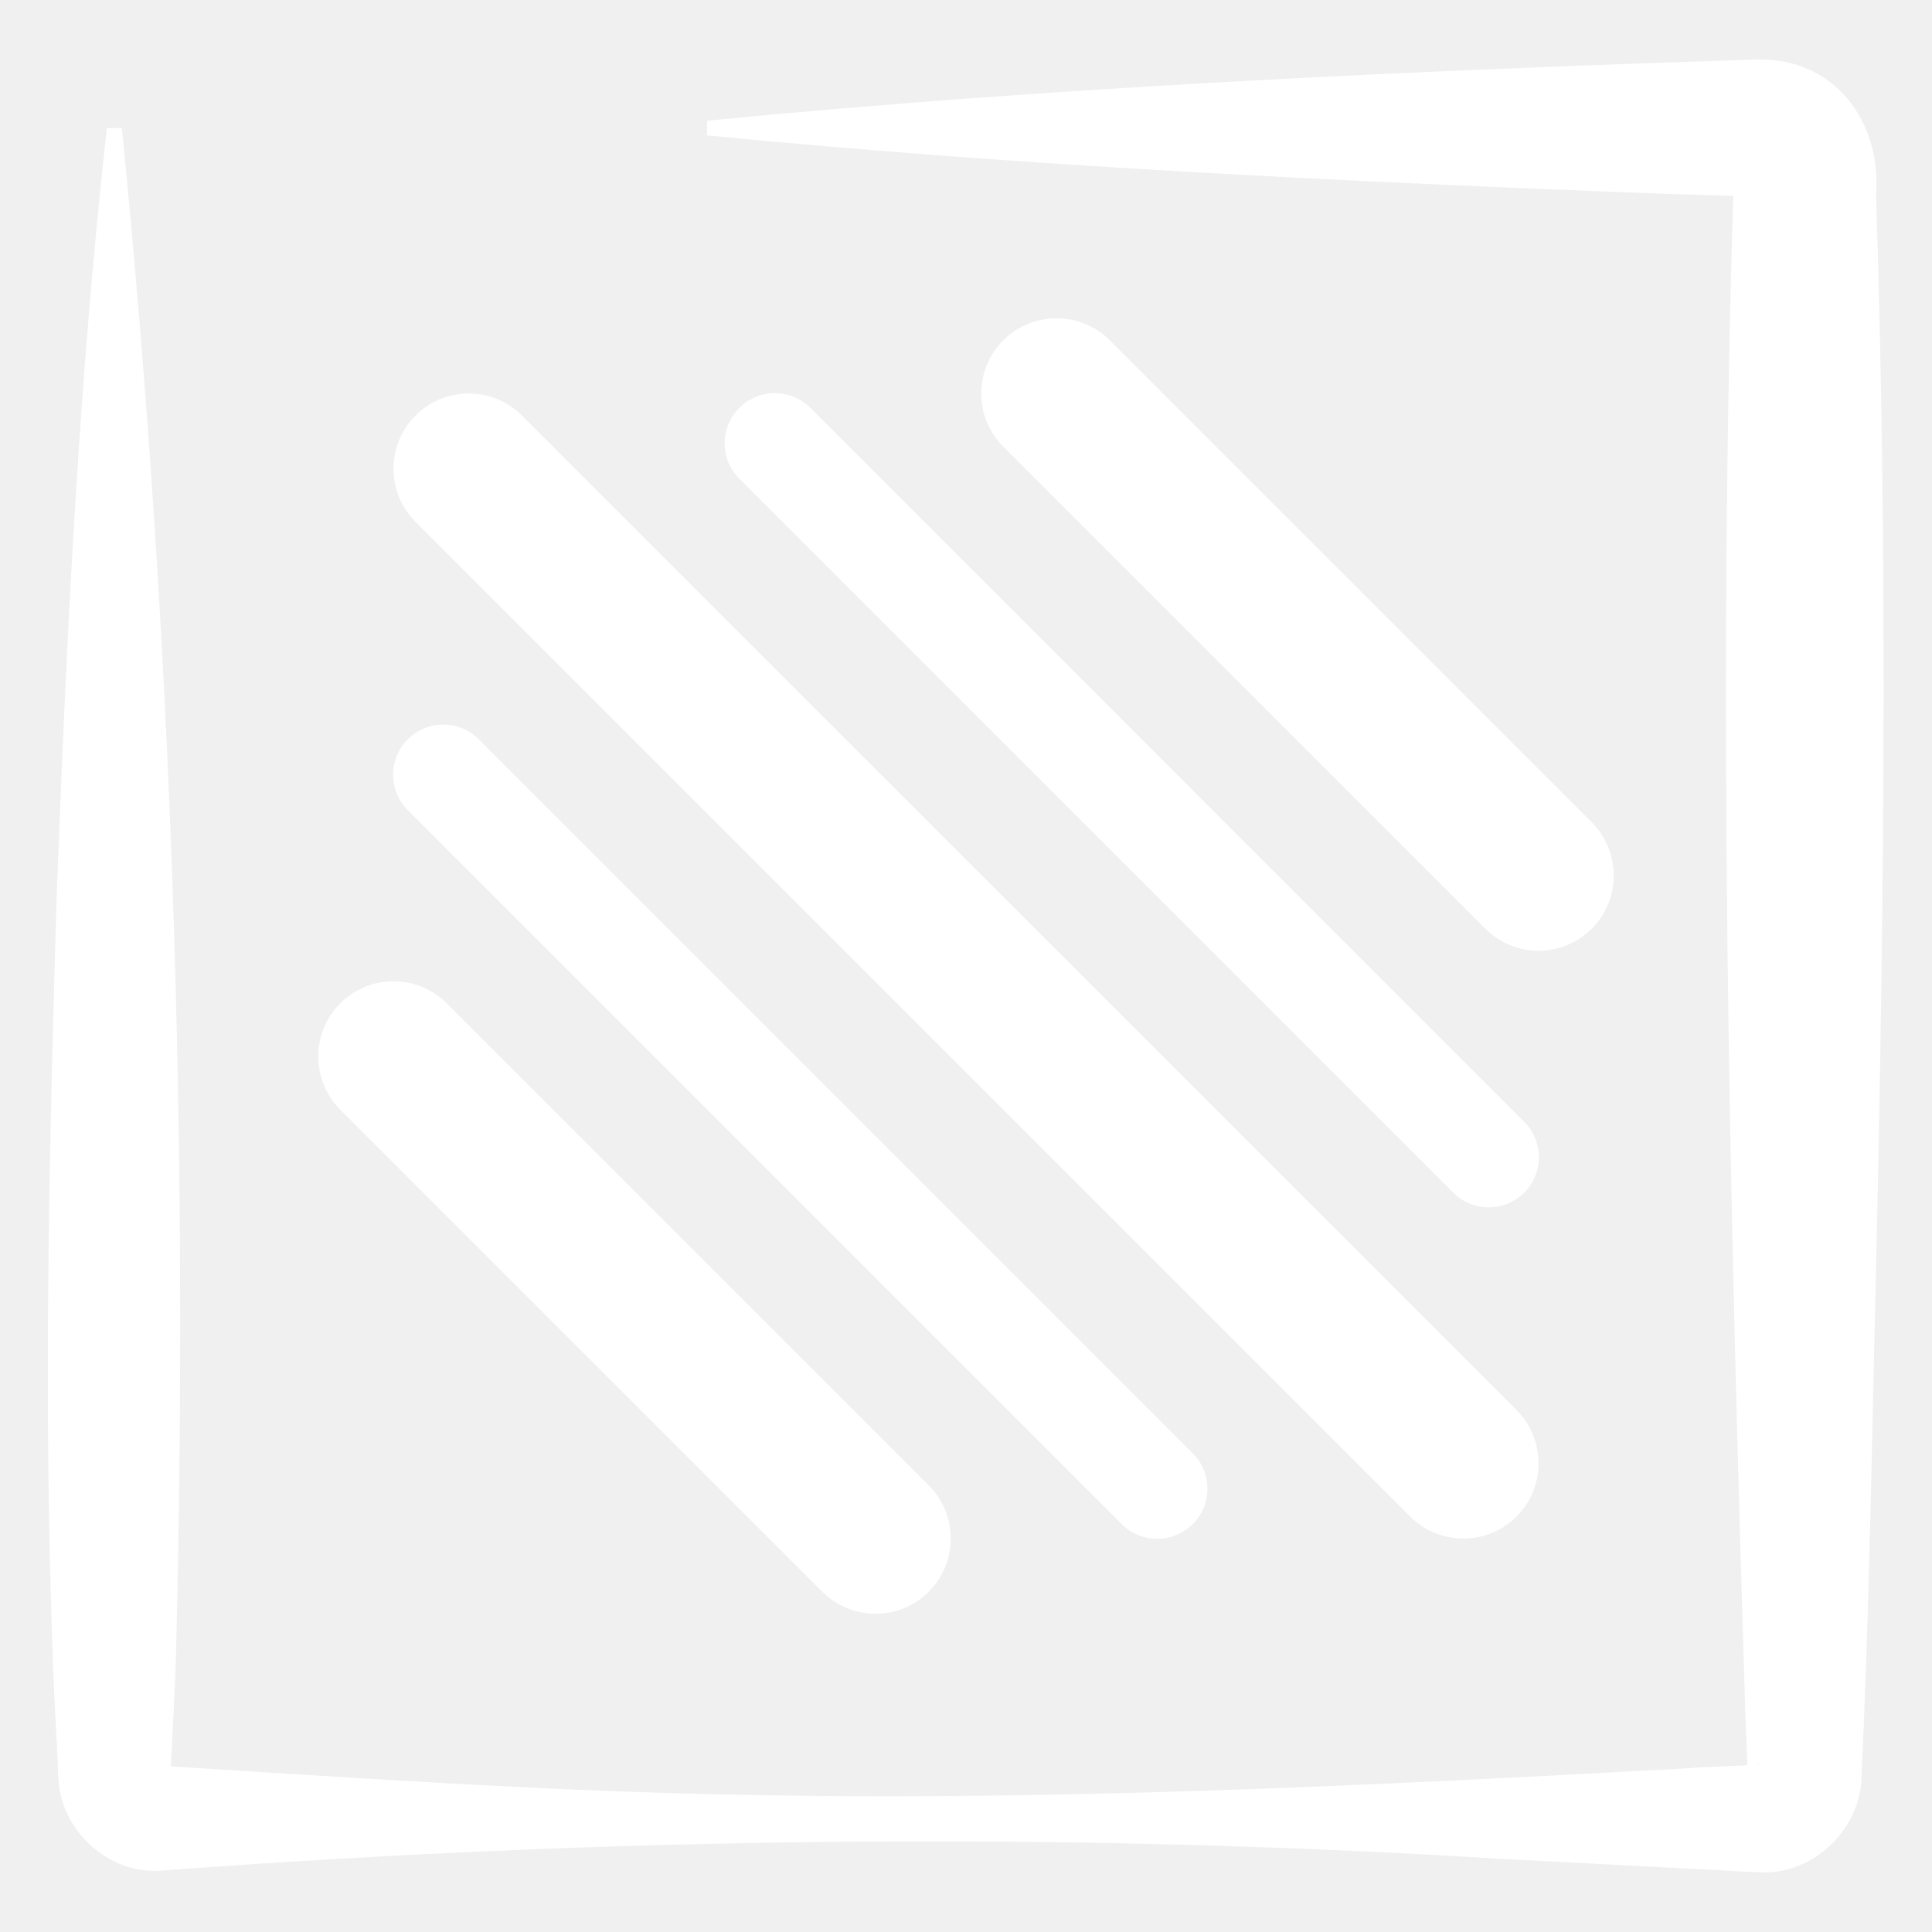
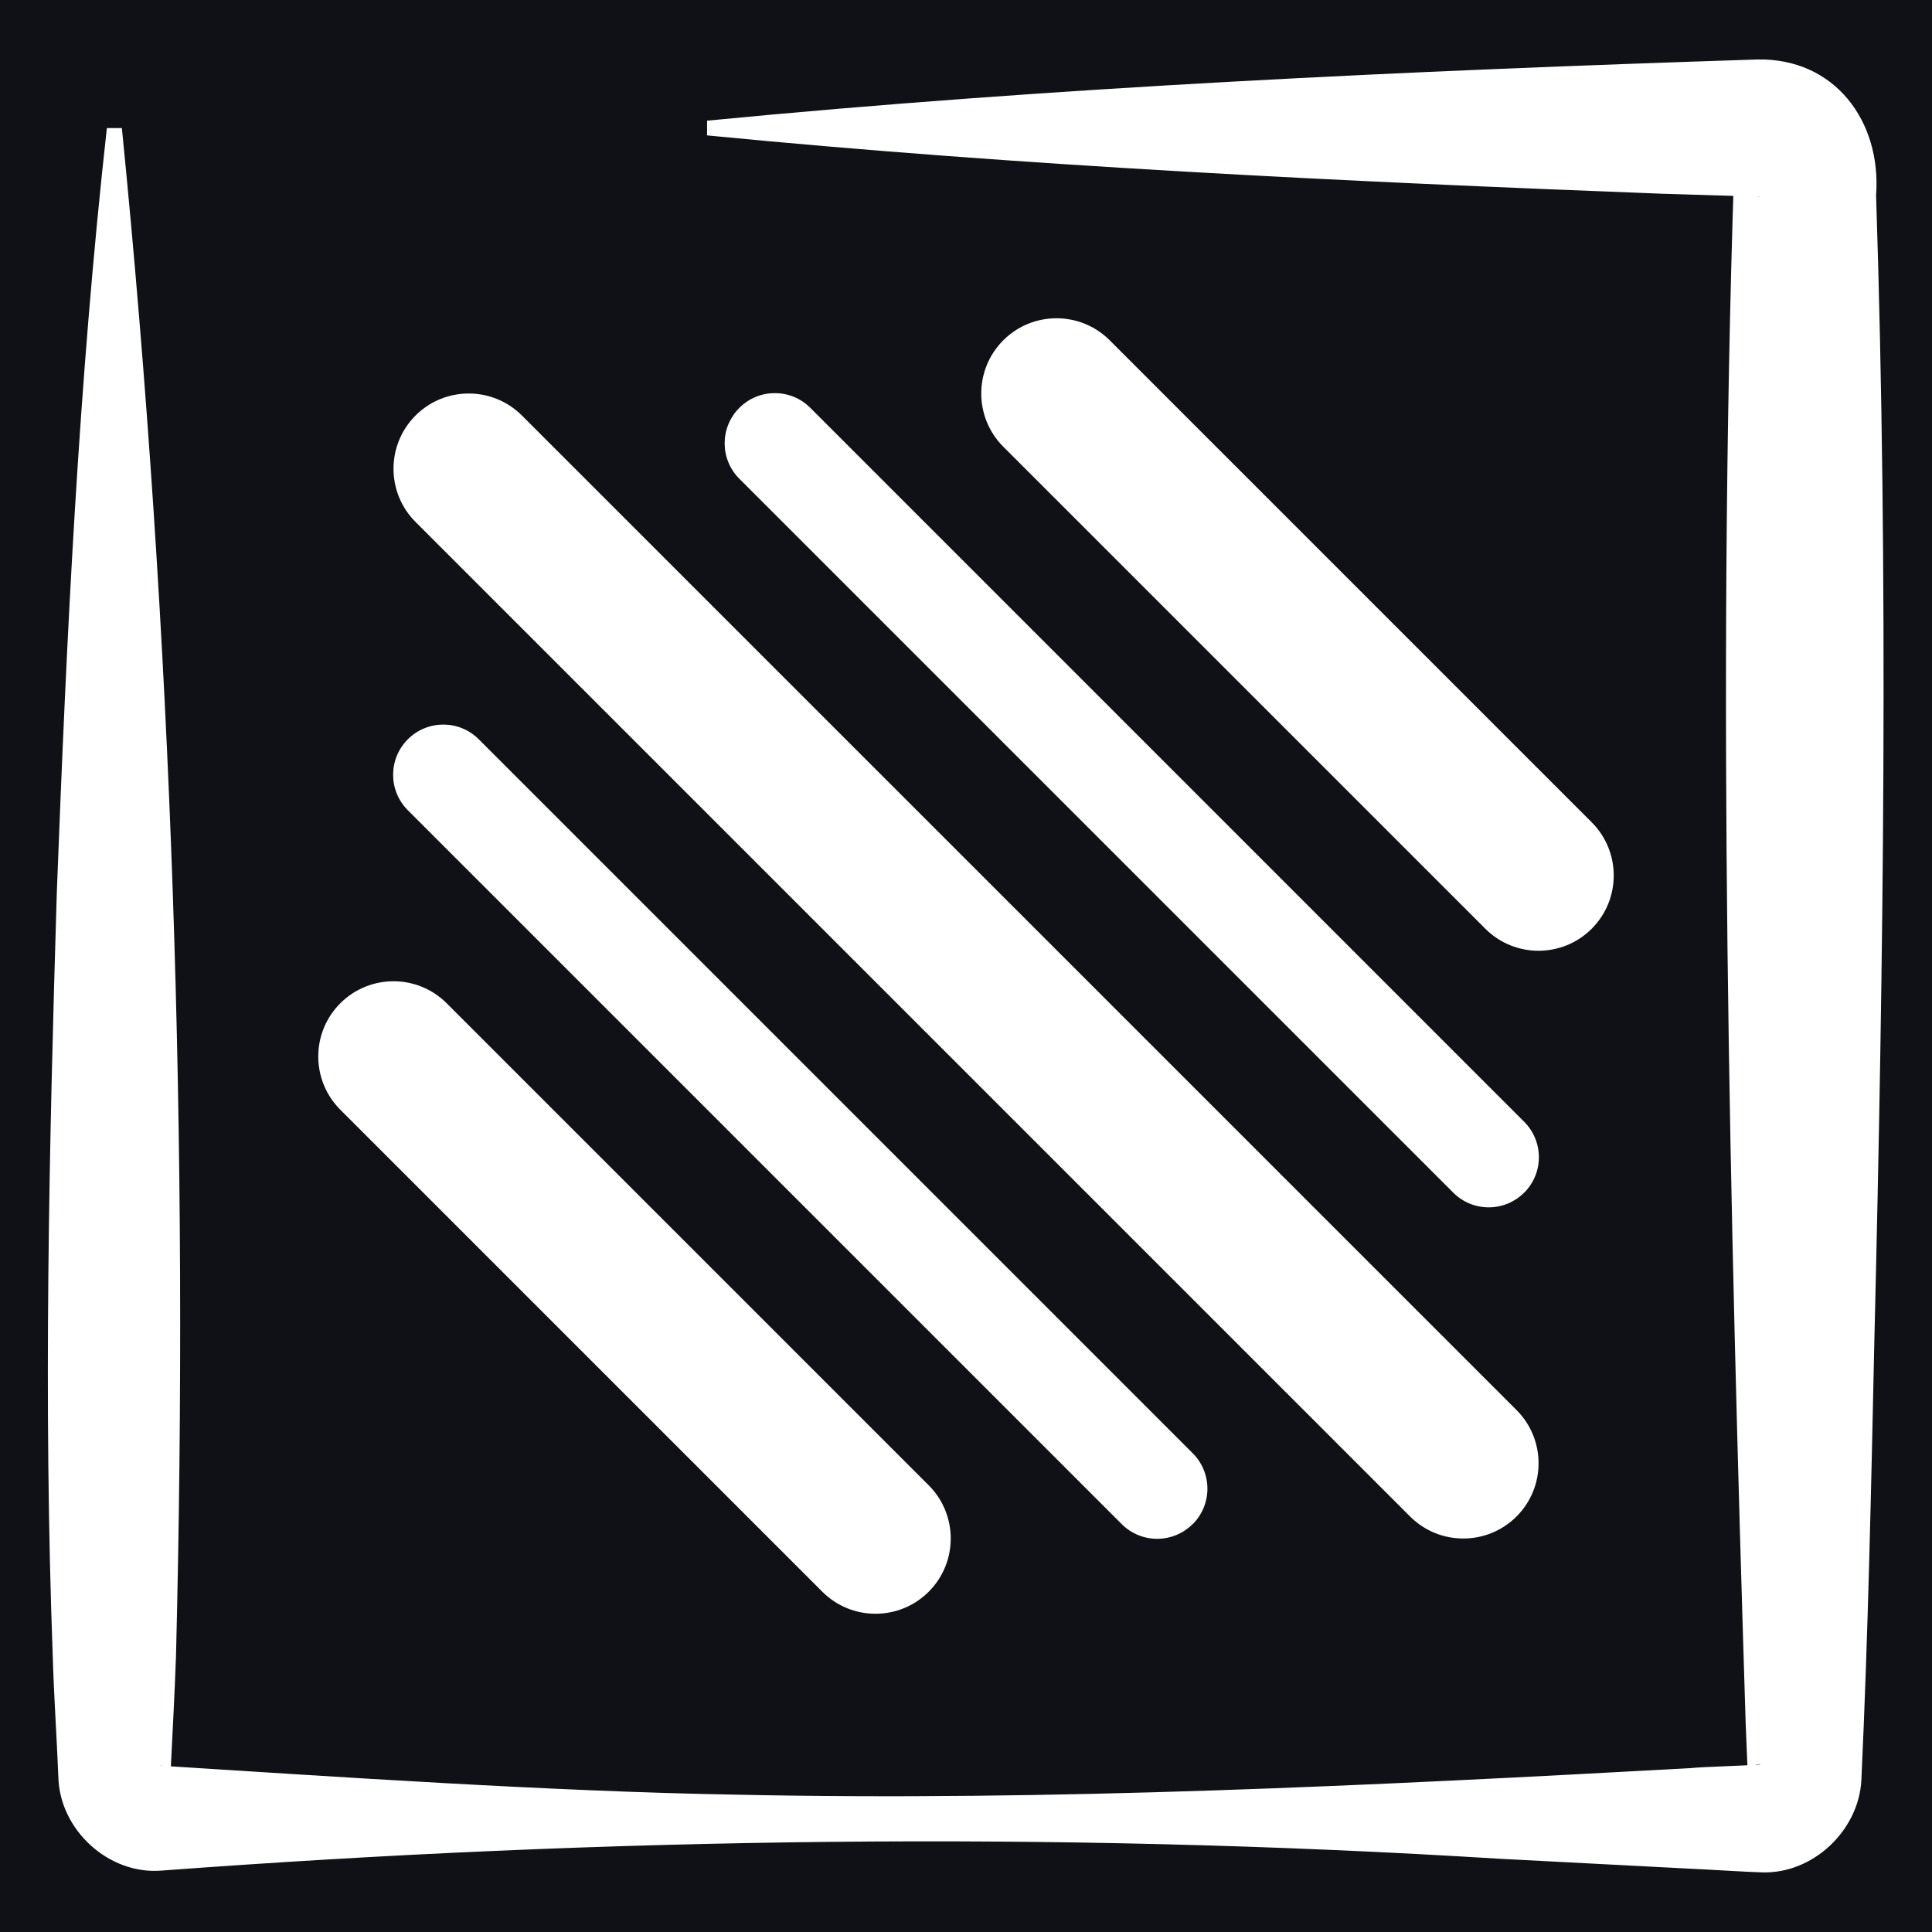
<svg xmlns="http://www.w3.org/2000/svg" viewBox="0 0 256 256">
+   <rect width="256" height="256" fill="#0F1117" />
  <g>
    <path id="cadre" fill="white" d="M16.15,16.98c6.71,67.36,8.87,134.88,7.17,202.46-.18,5.19-.48,10.45-.73,15.64-.12-.64-.72-1.2-1.37-1.12,23.55,1.49,51.91,3.42,76.18,3.84,41.86.9,84.65-1.21,126.54-3.51,1.7-.19,7.63-.32,9.35-.5-.22-.06-.53-.03-.77.07-.47.18-.89.8-.93,1.21,0,0-.02-.4-.02-.4,0,0-.26-6.33-.26-6.33-2.13-68.48-3.78-137-1.54-205.49.06,1.57,1.34,2.99,2.89,3.18.14.04.3.02.44.04.06,0,.18-.01.18-.01,0,0-.4-.01-.4-.01,0,0-12.65-.38-12.65-.38-42.01-1.61-84.66-3.64-126.54-7.73,0,0,0-1.95,0-1.95,46.08-4.47,92.97-6.61,139.19-8.11,10.22-.19,16.44,8.18,15.71,18,1.66,50.61,1,101.23-.23,151.85-.42,19.37-.82,38.81-1.72,58.18-.37,6.67-6.41,12.37-13.1,12.19-1.92-.04-7.6-.41-9.63-.49,0,0-25.31-1.32-25.31-1.32-58.93-3.66-118.28-2.82-177.16,1.57-7.03.6-13.56-5.4-13.71-12.44-.21-5.31-.59-10.69-.74-15.99-1.25-33.75-.48-67.49.54-101.23,1.29-33.74,2.88-67.49,6.63-101.23h1.95Z" />
    <path id="trace" fill="white" d="M193.89,203.86c-2.55,0-5.1-.97-7.05-2.92L55.06,69.16c-3.89-3.89-3.89-10.21,0-14.1,3.89-3.89,10.21-3.89,14.1,0l131.79,131.78c3.89,3.89,3.89,10.21,0,14.1-1.95,1.95-4.5,2.92-7.05,2.92ZM158.04,201.96c2.6-2.6,2.6-6.8,0-9.4L63.44,97.96c-2.6-2.6-6.8-2.6-9.4,0s-2.6,6.8,0,9.4l94.59,94.59c1.3,1.3,3,1.95,4.7,1.95s3.4-.65,4.7-1.95ZM201.96,158.04c2.6-2.6,2.6-6.8,0-9.4L107.37,54.04c-2.6-2.6-6.8-2.6-9.4,0-2.6,2.6-2.6,6.8,0,9.4l94.59,94.59c1.3,1.3,3,1.95,4.7,1.95s3.4-.65,4.7-1.95ZM210.91,123.06c3.89-3.89,3.89-10.21,0-14.1l-63.87-63.87c-3.89-3.89-10.21-3.89-14.1,0-3.89,3.89-3.89,10.21,0,14.1l63.87,63.87c1.95,1.95,4.5,2.92,7.05,2.92s5.1-.97,7.05-2.92ZM123.06,210.91c3.89-3.89,3.89-10.21,0-14.1l-63.87-63.87c-3.89-3.89-10.21-3.89-14.1,0-3.89,3.89-3.89,10.21,0,14.1l63.87,63.87c1.95,1.95,4.5,2.92,7.05,2.92s5.1-.97,7.05-2.92Z" />
  </g>
</svg>
